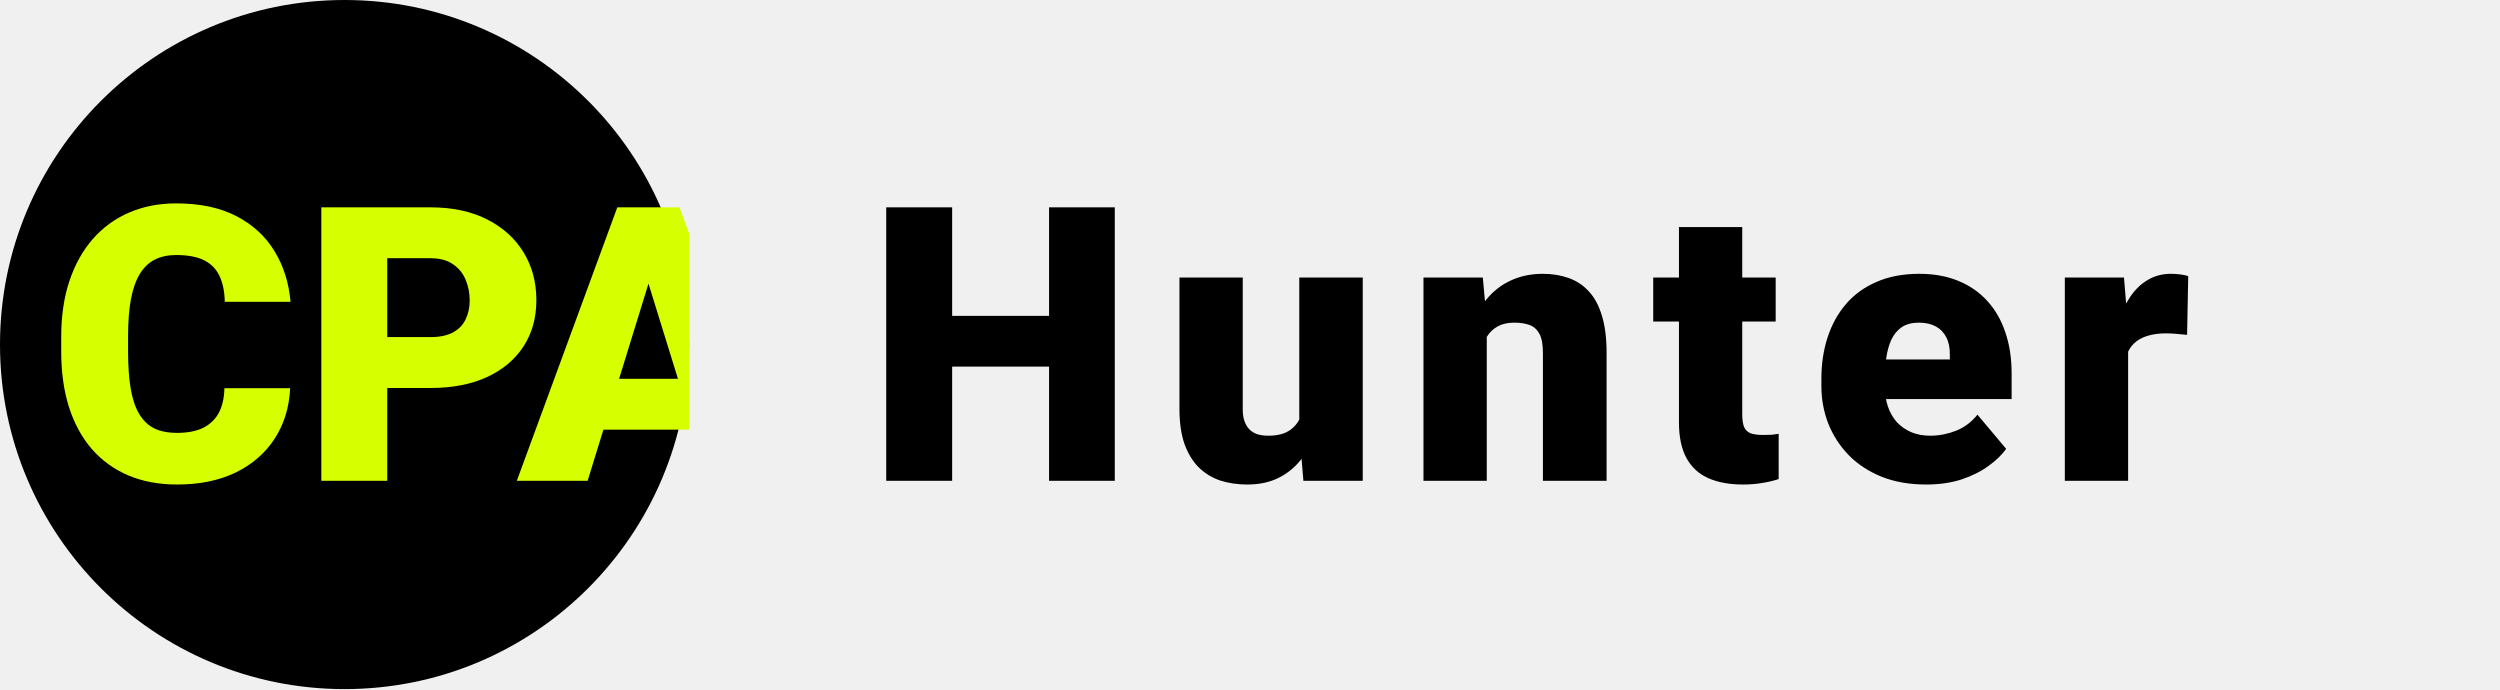
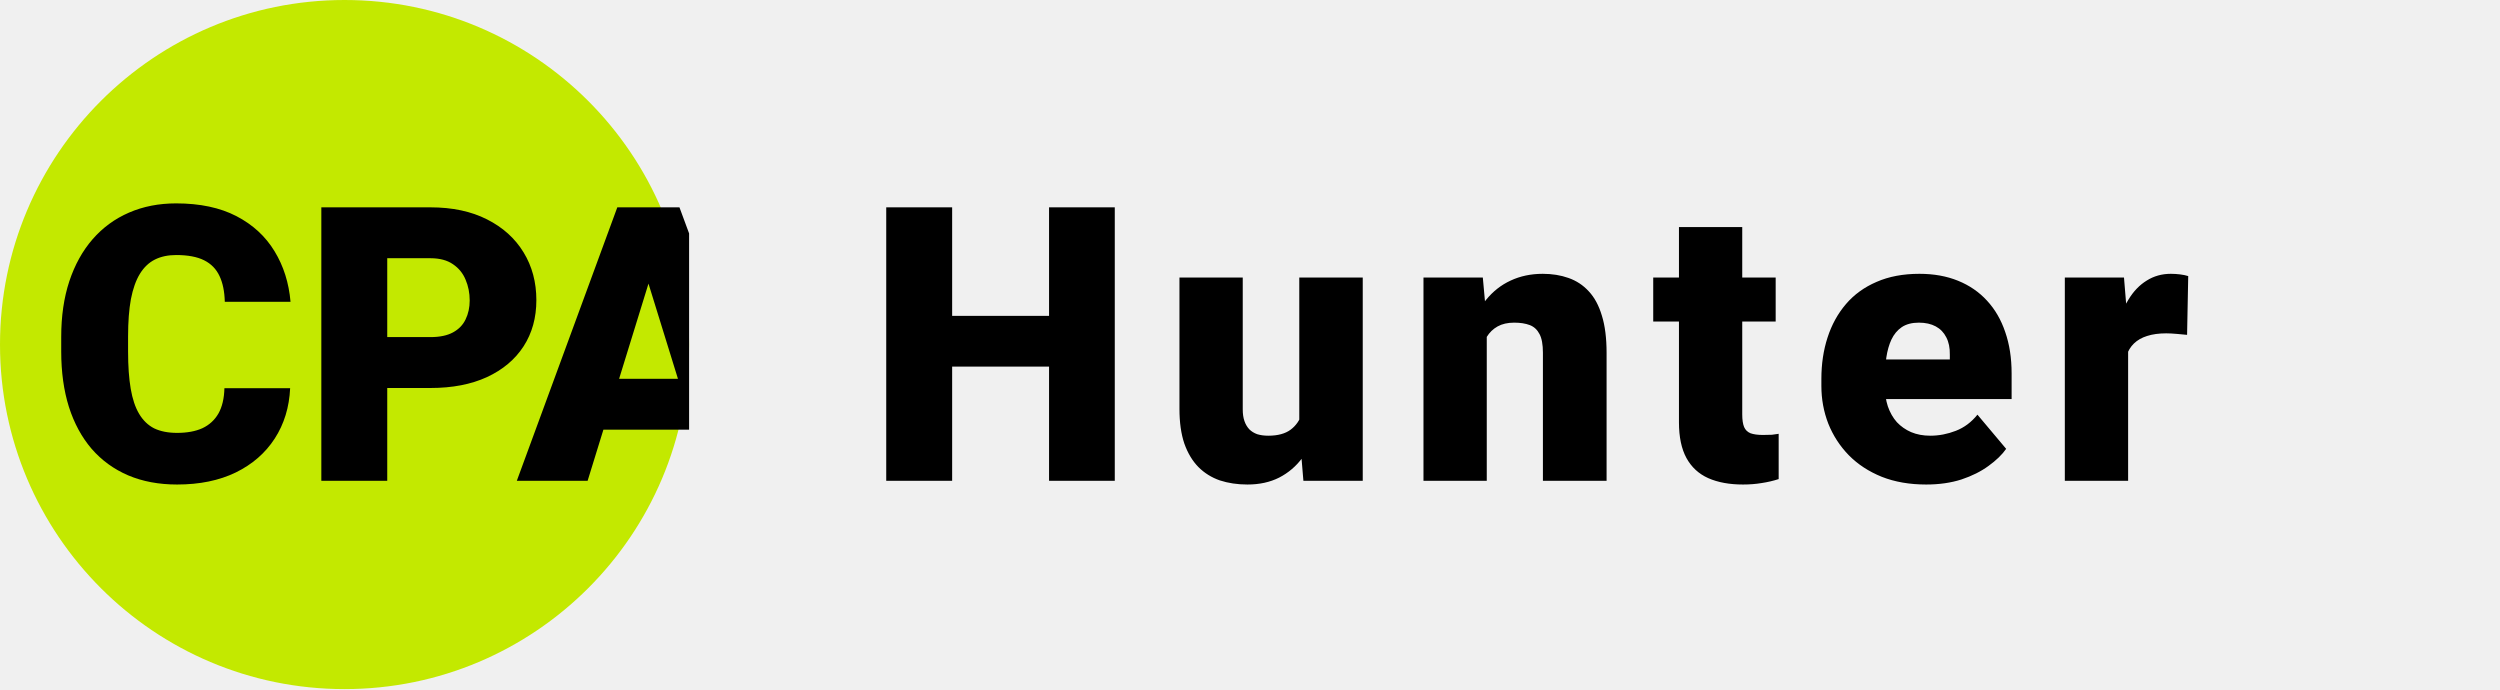
<svg xmlns="http://www.w3.org/2000/svg" width="156" height="43" viewBox="0 0 156 43" fill="none">
  <g clip-path="url(#clip0_6_22)">
-     <circle cx="21.5" cy="21.5" r="21.5" fill="#000000" />
-     <path d="M14.004 24.223H18.105C18.051 25.41 17.73 26.457 17.145 27.363C16.559 28.27 15.746 28.977 14.707 29.484C13.676 29.984 12.457 30.234 11.051 30.234C9.91 30.234 8.891 30.043 7.992 29.66C7.102 29.277 6.344 28.727 5.719 28.008C5.102 27.289 4.629 26.418 4.301 25.395C3.98 24.371 3.82 23.219 3.82 21.938V21.012C3.82 19.73 3.988 18.578 4.324 17.555C4.668 16.523 5.152 15.648 5.777 14.93C6.41 14.203 7.168 13.648 8.051 13.266C8.934 12.883 9.914 12.691 10.992 12.691C12.477 12.691 13.73 12.957 14.754 13.488C15.777 14.02 16.57 14.75 17.133 15.68C17.695 16.602 18.027 17.652 18.129 18.832H14.027C14.012 18.191 13.902 17.656 13.699 17.227C13.496 16.789 13.176 16.461 12.738 16.242C12.301 16.023 11.719 15.914 10.992 15.914C10.484 15.914 10.043 16.008 9.668 16.195C9.293 16.383 8.98 16.68 8.73 17.086C8.48 17.492 8.293 18.02 8.168 18.668C8.051 19.309 7.992 20.082 7.992 20.988V21.938C7.992 22.844 8.047 23.617 8.156 24.258C8.266 24.898 8.441 25.422 8.684 25.828C8.926 26.234 9.238 26.535 9.621 26.73C10.012 26.918 10.488 27.012 11.051 27.012C11.676 27.012 12.203 26.914 12.633 26.719C13.062 26.516 13.395 26.211 13.629 25.805C13.863 25.391 13.988 24.863 14.004 24.223ZM26.859 24.211H22.617V21.035H26.859C27.438 21.035 27.906 20.938 28.266 20.742C28.625 20.547 28.887 20.277 29.051 19.934C29.223 19.582 29.309 19.188 29.309 18.75C29.309 18.281 29.223 17.848 29.051 17.449C28.887 17.051 28.625 16.73 28.266 16.488C27.906 16.238 27.438 16.113 26.859 16.113H24.164V30H20.051V12.938H26.859C28.227 12.938 29.402 13.188 30.387 13.688C31.379 14.188 32.141 14.875 32.672 15.75C33.203 16.617 33.469 17.609 33.469 18.727C33.469 19.828 33.203 20.789 32.672 21.609C32.141 22.43 31.379 23.07 30.387 23.531C29.402 23.984 28.227 24.211 26.859 24.211ZM40.828 16.523L36.668 30H32.25L38.52 12.938H41.32L40.828 16.523ZM44.273 30L40.102 16.523L39.562 12.938H42.398L48.703 30H44.273ZM44.109 23.637V26.812H35.355V23.637H44.109Z" fill="#D6FF00" />
+     <circle cx="21.5" cy="21.5" r="21.5" fill="#c3e900" />
+     <path d="M14.004 24.223H18.105C18.051 25.41 17.73 26.457 17.145 27.363C16.559 28.27 15.746 28.977 14.707 29.484C13.676 29.984 12.457 30.234 11.051 30.234C9.91 30.234 8.891 30.043 7.992 29.66C7.102 29.277 6.344 28.727 5.719 28.008C5.102 27.289 4.629 26.418 4.301 25.395C3.98 24.371 3.82 23.219 3.82 21.938V21.012C3.82 19.73 3.988 18.578 4.324 17.555C4.668 16.523 5.152 15.648 5.777 14.93C6.41 14.203 7.168 13.648 8.051 13.266C8.934 12.883 9.914 12.691 10.992 12.691C12.477 12.691 13.73 12.957 14.754 13.488C15.777 14.02 16.57 14.75 17.133 15.68C17.695 16.602 18.027 17.652 18.129 18.832H14.027C14.012 18.191 13.902 17.656 13.699 17.227C13.496 16.789 13.176 16.461 12.738 16.242C12.301 16.023 11.719 15.914 10.992 15.914C10.484 15.914 10.043 16.008 9.668 16.195C9.293 16.383 8.98 16.68 8.73 17.086C8.48 17.492 8.293 18.02 8.168 18.668C8.051 19.309 7.992 20.082 7.992 20.988V21.938C7.992 22.844 8.047 23.617 8.156 24.258C8.266 24.898 8.441 25.422 8.684 25.828C8.926 26.234 9.238 26.535 9.621 26.73C10.012 26.918 10.488 27.012 11.051 27.012C11.676 27.012 12.203 26.914 12.633 26.719C13.062 26.516 13.395 26.211 13.629 25.805C13.863 25.391 13.988 24.863 14.004 24.223ZM26.859 24.211H22.617V21.035H26.859C27.438 21.035 27.906 20.938 28.266 20.742C28.625 20.547 28.887 20.277 29.051 19.934C29.223 19.582 29.309 19.188 29.309 18.75C29.309 18.281 29.223 17.848 29.051 17.449C28.887 17.051 28.625 16.73 28.266 16.488C27.906 16.238 27.438 16.113 26.859 16.113H24.164V30H20.051V12.938H26.859C28.227 12.938 29.402 13.188 30.387 13.688C31.379 14.188 32.141 14.875 32.672 15.75C33.203 16.617 33.469 17.609 33.469 18.727C33.469 19.828 33.203 20.789 32.672 21.609C32.141 22.43 31.379 23.07 30.387 23.531C29.402 23.984 28.227 24.211 26.859 24.211ZM40.828 16.523L36.668 30H32.25L38.52 12.938H41.32L40.828 16.523ZM44.273 30L40.102 16.523L39.562 12.938H42.398L48.703 30H44.273ZM44.109 23.637V26.812H35.355V23.637H44.109Z" fill="#000000" />
  </g>
  <path d="M66.797 19.711V22.875H58.043V19.711H66.797ZM59.414 12.938V30H55.301V12.938H59.414ZM69.562 12.938V30H65.461V12.938H69.562ZM81.075 26.918V17.32H85.035V30H81.332L81.075 26.918ZM81.45 24.34L82.481 24.316C82.481 25.168 82.379 25.957 82.176 26.684C81.973 27.402 81.672 28.027 81.274 28.559C80.883 29.09 80.399 29.504 79.821 29.801C79.25 30.09 78.59 30.234 77.84 30.234C77.215 30.234 76.641 30.148 76.118 29.977C75.602 29.797 75.157 29.52 74.782 29.145C74.407 28.762 74.114 28.273 73.903 27.68C73.7 27.078 73.598 26.359 73.598 25.523V17.32H77.547V25.547C77.547 25.828 77.582 26.07 77.653 26.273C77.723 26.477 77.825 26.648 77.957 26.789C78.09 26.922 78.254 27.023 78.45 27.094C78.653 27.156 78.883 27.188 79.141 27.188C79.735 27.188 80.2 27.062 80.535 26.812C80.871 26.562 81.106 26.223 81.239 25.793C81.379 25.363 81.45 24.879 81.45 24.34ZM92.774 20.027V30H88.825V17.32H92.528L92.774 20.027ZM92.305 23.227L91.379 23.25C91.379 22.281 91.497 21.418 91.731 20.66C91.966 19.895 92.297 19.246 92.727 18.715C93.157 18.184 93.669 17.781 94.262 17.508C94.864 17.227 95.532 17.086 96.266 17.086C96.852 17.086 97.387 17.172 97.872 17.344C98.364 17.516 98.786 17.793 99.137 18.176C99.497 18.559 99.77 19.066 99.958 19.699C100.153 20.324 100.251 21.098 100.251 22.02V30H96.278V22.008C96.278 21.5 96.208 21.113 96.067 20.848C95.926 20.574 95.723 20.387 95.458 20.285C95.192 20.184 94.868 20.133 94.485 20.133C94.079 20.133 93.735 20.211 93.454 20.367C93.172 20.523 92.946 20.742 92.774 21.023C92.61 21.297 92.489 21.621 92.411 21.996C92.341 22.371 92.305 22.781 92.305 23.227ZM110.802 17.32V20.062H103.161V17.32H110.802ZM104.767 14.168H108.716V25.863C108.716 26.199 108.755 26.461 108.833 26.648C108.911 26.828 109.044 26.957 109.231 27.035C109.427 27.105 109.685 27.141 110.005 27.141C110.231 27.141 110.419 27.137 110.567 27.129C110.716 27.113 110.856 27.094 110.989 27.07V29.895C110.653 30.004 110.302 30.086 109.935 30.141C109.567 30.203 109.177 30.234 108.763 30.234C107.919 30.234 107.196 30.102 106.595 29.836C106.001 29.57 105.548 29.152 105.235 28.582C104.923 28.012 104.767 27.27 104.767 26.355V14.168ZM120.193 30.234C119.161 30.234 118.24 30.074 117.427 29.754C116.615 29.426 115.927 28.977 115.365 28.406C114.81 27.836 114.384 27.18 114.087 26.438C113.798 25.695 113.654 24.91 113.654 24.082V23.637C113.654 22.707 113.783 21.848 114.04 21.059C114.298 20.262 114.681 19.566 115.189 18.973C115.697 18.379 116.333 17.918 117.099 17.59C117.865 17.254 118.755 17.086 119.771 17.086C120.669 17.086 121.474 17.23 122.185 17.52C122.896 17.809 123.497 18.223 123.99 18.762C124.49 19.301 124.868 19.953 125.126 20.719C125.392 21.484 125.525 22.344 125.525 23.297V24.902H115.165V22.43H121.669V22.125C121.677 21.703 121.603 21.344 121.447 21.047C121.298 20.75 121.079 20.523 120.79 20.367C120.501 20.211 120.15 20.133 119.736 20.133C119.306 20.133 118.95 20.227 118.669 20.414C118.396 20.602 118.181 20.859 118.025 21.188C117.876 21.508 117.771 21.879 117.708 22.301C117.646 22.723 117.615 23.168 117.615 23.637V24.082C117.615 24.551 117.677 24.977 117.802 25.359C117.935 25.742 118.122 26.07 118.365 26.344C118.615 26.609 118.911 26.816 119.255 26.965C119.607 27.113 120.005 27.188 120.45 27.188C120.99 27.188 121.521 27.086 122.044 26.883C122.568 26.68 123.017 26.344 123.392 25.875L125.185 28.008C124.927 28.375 124.56 28.73 124.083 29.074C123.615 29.418 123.052 29.699 122.396 29.918C121.74 30.129 121.005 30.234 120.193 30.234ZM132.795 20.461V30H128.845V17.32H132.537L132.795 20.461ZM136.545 17.227L136.474 20.895C136.318 20.879 136.107 20.859 135.841 20.836C135.576 20.812 135.353 20.801 135.173 20.801C134.713 20.801 134.314 20.855 133.978 20.965C133.65 21.066 133.377 21.223 133.158 21.434C132.947 21.637 132.791 21.895 132.689 22.207C132.595 22.52 132.552 22.883 132.56 23.297L131.845 22.828C131.845 21.977 131.927 21.203 132.091 20.508C132.263 19.805 132.505 19.199 132.818 18.691C133.13 18.176 133.509 17.781 133.955 17.508C134.4 17.227 134.9 17.086 135.455 17.086C135.65 17.086 135.841 17.098 136.029 17.121C136.224 17.145 136.396 17.18 136.545 17.227Z" fill="#000000" />
  <defs>
    <clipPath id="clip0_6_22">
      <rect width="43" height="43" fill="white" />
    </clipPath>
  </defs>
</svg>
